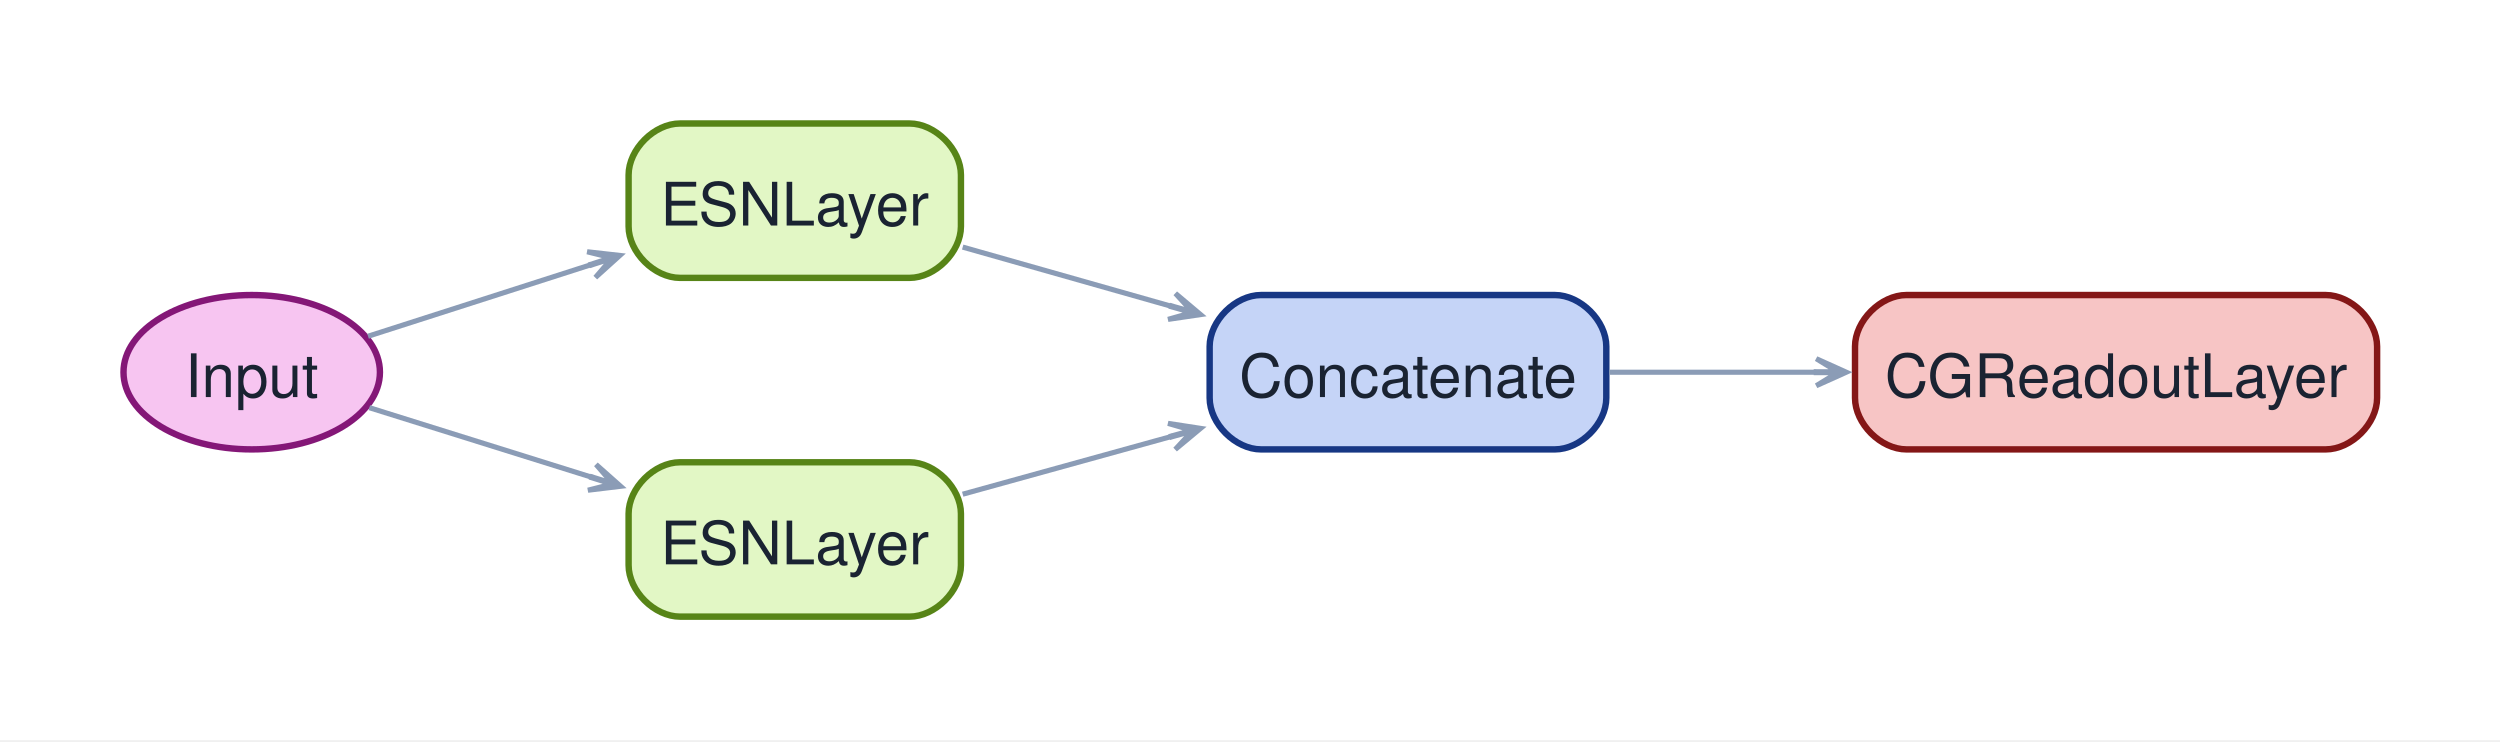
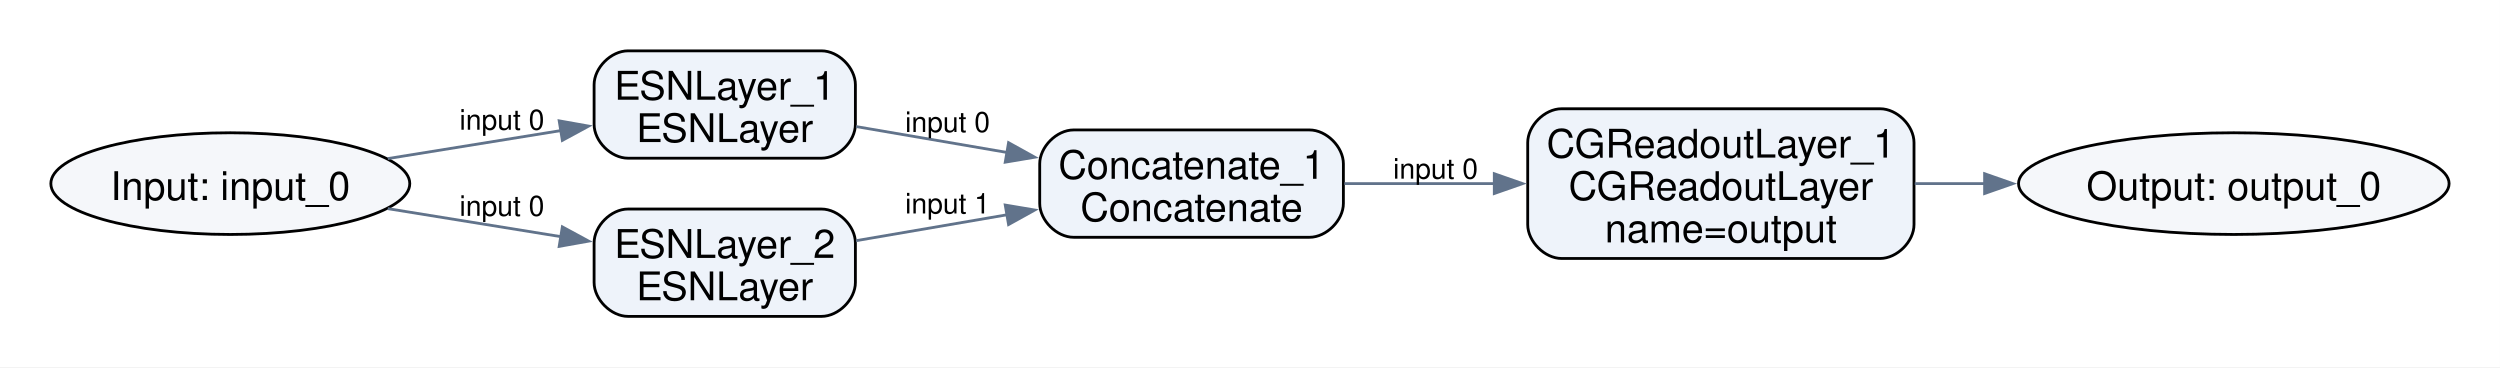
- <svg xmlns="http://www.w3.org/2000/svg" width="583pt" height="173pt" viewBox="0.00 0.00 583.00 173.00">
-   <g id="graph0" class="graph" transform="scale(1 1) rotate(0) translate(28.8 143.8)">
-     <polygon fill="white" stroke="none" points="-28.8,28.8 -28.8,-143.8 554.34,-143.8 554.34,28.8 -28.8,28.8" />
+ <svg xmlns="http://www.w3.org/2000/svg" width="885pt" height="130pt" viewBox="0.00 0.00 885.00 130.00">
+   <g id="graph0" class="graph" transform="scale(1 1) rotate(0) translate(18 112)">
+     <polygon fill="white" stroke="none" points="-18,18 -18,-112 866.98,-112 866.98,18 -18,18" />
    <g id="node1" class="node">
-       <ellipse fill="#f7c5f1" stroke="#841777" stroke-width="1.5" cx="29.9" cy="-57" rx="29.9" ry="18" />
-       <text xml:space="preserve" text-anchor="middle" x="29.9" y="-51.2" font-family="Helvetica Neue,Helvetica,Arial,sans-serif" font-size="14.00" fill="#1a2332">Input</text>
+       <ellipse fill="#f5f7fa" stroke="black" cx="63.53" cy="-47" rx="63.53" ry="18" />
+       <text xml:space="preserve" text-anchor="middle" x="63.53" y="-41.2" font-family="Helvetica,sans-Serif" font-size="14.00">Input: input_0</text>
+     </g>
+     <g id="node3" class="node">
+       <path fill="#eef3fa" stroke="black" d="M272.81,-94C272.81,-94 204.31,-94 204.31,-94 198.31,-94 192.31,-88 192.31,-82 192.31,-82 192.31,-68 192.31,-68 192.31,-62 198.31,-56 204.31,-56 204.31,-56 272.81,-56 272.81,-56 278.81,-56 284.81,-62 284.81,-68 284.81,-68 284.81,-82 284.81,-82 284.81,-88 278.81,-94 272.81,-94" />
+       <text xml:space="preserve" text-anchor="middle" x="238.56" y="-76.7" font-family="Helvetica,sans-Serif" font-size="14.00">ESNLayer_1</text>
+       <text xml:space="preserve" text-anchor="middle" x="238.56" y="-61.7" font-family="Helvetica,sans-Serif" font-size="14.00">ESNLayer</text>
+     </g>
+     <g id="edge1" class="edge">
+       <path fill="none" stroke="#61738b" d="M119.28,-55.86C138.81,-59.02 160.85,-62.59 180.57,-65.78" />
+       <polygon fill="#61738b" stroke="#61738b" points="179.95,-69.22 190.38,-67.36 181.07,-62.31 179.95,-69.22" />
+       <text xml:space="preserve" text-anchor="middle" x="159.69" y="-66.08" font-family="Helvetica,sans-Serif" font-size="10.00">input 0</text>
+     </g>
+     <g id="node4" class="node">
+       <path fill="#eef3fa" stroke="black" d="M272.81,-38C272.81,-38 204.31,-38 204.31,-38 198.31,-38 192.31,-32 192.31,-26 192.31,-26 192.31,-12 192.31,-12 192.31,-6 198.31,0 204.31,0 204.31,0 272.81,0 272.81,0 278.81,0 284.81,-6 284.81,-12 284.81,-12 284.81,-26 284.81,-26 284.81,-32 278.81,-38 272.81,-38" />
+       <text xml:space="preserve" text-anchor="middle" x="238.56" y="-20.7" font-family="Helvetica,sans-Serif" font-size="14.00">ESNLayer_2</text>
+       <text xml:space="preserve" text-anchor="middle" x="238.56" y="-5.7" font-family="Helvetica,sans-Serif" font-size="14.00">ESNLayer</text>
+     </g>
+     <g id="edge2" class="edge">
+       <path fill="none" stroke="#61738b" d="M119.28,-38.14C138.81,-34.98 160.85,-31.41 180.57,-28.22" />
+       <polygon fill="#61738b" stroke="#61738b" points="181.07,-31.69 190.38,-26.64 179.95,-24.78 181.07,-31.69" />
+       <text xml:space="preserve" text-anchor="middle" x="159.69" y="-35.59" font-family="Helvetica,sans-Serif" font-size="10.00">input 0</text>
    </g>
    <g id="node2" class="node">
-       <path fill="#e2f7c5" stroke="#578417" stroke-width="1.5" d="M183.29,-115C183.29,-115 129.79,-115 129.79,-115 123.79,-115 117.79,-109 117.79,-103 117.79,-103 117.79,-91 117.79,-91 117.79,-85 123.79,-79 129.79,-79 129.79,-79 183.29,-79 183.29,-79 189.29,-79 195.29,-85 195.29,-91 195.29,-91 195.29,-103 195.29,-103 195.29,-109 189.29,-115 183.29,-115" />
-       <text xml:space="preserve" text-anchor="middle" x="156.54" y="-91.2" font-family="Helvetica Neue,Helvetica,Arial,sans-serif" font-size="14.00" fill="#1a2332">ESNLayer</text>
+       <ellipse fill="#f5f7fa" stroke="black" cx="772.77" cy="-47" rx="76.21" ry="18" />
+       <text xml:space="preserve" text-anchor="middle" x="772.77" y="-41.2" font-family="Helvetica,sans-Serif" font-size="14.00">Output: output_0</text>
    </g>
-     <g id="edge1" class="edge">
-       <path fill="none" stroke="#8b9cb6" stroke-width="1.2" d="M57.03,-65.39C72.13,-70.23 91.58,-76.47 109.2,-82.13" />
-       <polygon fill="#8b9cb6" stroke="#8b9cb6" stroke-width="1.2" points="115.75,-84.23 108.12,-85.09 113.78,-83.7 109.05,-82.19 109.09,-82.09 109.12,-82 113.84,-83.51 110.05,-79.09 115.75,-84.23" />
-     </g>
-     <g id="node3" class="node">
-       <path fill="#e2f7c5" stroke="#578417" stroke-width="1.5" d="M183.29,-36C183.29,-36 129.79,-36 129.79,-36 123.79,-36 117.79,-30 117.79,-24 117.79,-24 117.79,-12 117.79,-12 117.79,-6 123.79,0 129.79,0 129.79,0 183.29,0 183.29,0 189.29,0 195.29,-6 195.29,-12 195.29,-12 195.29,-24 195.29,-24 195.29,-30 189.29,-36 183.29,-36" />
-       <text xml:space="preserve" text-anchor="middle" x="156.54" y="-12.2" font-family="Helvetica Neue,Helvetica,Arial,sans-serif" font-size="14.00" fill="#1a2332">ESNLayer</text>
-     </g>
-     <g id="edge2" class="edge">
-       <path fill="none" stroke="#8b9cb6" stroke-width="1.2" d="M57.33,-48.73C72.45,-44 91.85,-37.93 109.41,-32.44" />
-       <polygon fill="#8b9cb6" stroke="#8b9cb6" stroke-width="1.2" points="115.93,-30.4 110.19,-35.49 114.01,-31.1 109.27,-32.58 109.24,-32.49 109.21,-32.39 113.95,-30.91 108.3,-29.48 115.93,-30.4" />
-     </g>
-     <g id="node4" class="node">
-       <path fill="#c5d4f7" stroke="#173784" stroke-width="1.5" d="M333.79,-75C333.79,-75 265.29,-75 265.29,-75 259.29,-75 253.29,-69 253.29,-63 253.29,-63 253.29,-51 253.29,-51 253.29,-45 259.29,-39 265.29,-39 265.29,-39 333.79,-39 333.79,-39 339.79,-39 345.79,-45 345.79,-51 345.79,-51 345.79,-63 345.79,-63 345.79,-69 339.79,-75 333.79,-75" />
-       <text xml:space="preserve" text-anchor="middle" x="299.54" y="-51.2" font-family="Helvetica Neue,Helvetica,Arial,sans-serif" font-size="14.00" fill="#1a2332">Concatenate</text>
+     <g id="node5" class="node">
+       <path fill="#eef3fa" stroke="black" d="M445.56,-66C445.56,-66 362.06,-66 362.06,-66 356.06,-66 350.06,-60 350.06,-54 350.06,-54 350.06,-40 350.06,-40 350.06,-34 356.06,-28 362.06,-28 362.06,-28 445.56,-28 445.56,-28 451.56,-28 457.56,-34 457.56,-40 457.56,-40 457.56,-54 457.56,-54 457.56,-60 451.56,-66 445.56,-66" />
+       <text xml:space="preserve" text-anchor="middle" x="403.81" y="-48.7" font-family="Helvetica,sans-Serif" font-size="14.00">Concatenate_1</text>
+       <text xml:space="preserve" text-anchor="middle" x="403.81" y="-33.7" font-family="Helvetica,sans-Serif" font-size="14.00">Concatenate</text>
    </g>
    <g id="edge3" class="edge">
-       <path fill="none" stroke="#8b9cb6" stroke-width="1.2" d="M195.7,-86.18C210.77,-81.9 228.36,-76.91 244.68,-72.28" />
-       <polygon fill="#8b9cb6" stroke="#8b9cb6" stroke-width="1.2" points="251.17,-70.44 245.3,-75.38 249.24,-71.09 244.46,-72.45 244.44,-72.35 244.41,-72.25 249.18,-70.9 243.58,-69.32 251.17,-70.44" />
+       <path fill="none" stroke="#61738b" d="M285.04,-67.2C301.6,-64.36 320.65,-61.09 338.54,-58.02" />
+       <polygon fill="#61738b" stroke="#61738b" points="339.03,-61.49 348.3,-56.35 337.85,-54.59 339.03,-61.49" />
+       <text xml:space="preserve" text-anchor="middle" x="317.44" y="-65.26" font-family="Helvetica,sans-Serif" font-size="10.00">input 0</text>
    </g>
    <g id="edge4" class="edge">
-       <path fill="none" stroke="#8b9cb6" stroke-width="1.2" d="M195.7,-28.55C210.77,-32.72 228.36,-37.59 244.68,-42.1" />
-       <polygon fill="#8b9cb6" stroke="#8b9cb6" stroke-width="1.2" points="251.17,-43.9 243.58,-45.07 249.18,-43.45 244.39,-42.13 244.42,-42.03 244.45,-41.93 249.23,-43.26 245.26,-38.99 251.17,-43.9" />
+       <path fill="none" stroke="#61738b" d="M285.04,-26.8C301.6,-29.64 320.65,-32.91 338.54,-35.98" />
+       <polygon fill="#61738b" stroke="#61738b" points="337.85,-39.41 348.3,-37.65 339.03,-32.51 337.85,-39.41" />
+       <text xml:space="preserve" text-anchor="middle" x="317.44" y="-36.43" font-family="Helvetica,sans-Serif" font-size="10.00">input 1</text>
    </g>
-     <g id="node5" class="node">
-       <path fill="#f7c5c5" stroke="#841717" stroke-width="1.5" d="M513.54,-75C513.54,-75 415.79,-75 415.79,-75 409.79,-75 403.79,-69 403.79,-63 403.79,-63 403.79,-51 403.79,-51 403.79,-45 409.79,-39 415.79,-39 415.79,-39 513.54,-39 513.54,-39 519.54,-39 525.54,-45 525.54,-51 525.54,-51 525.54,-63 525.54,-63 525.54,-69 519.54,-75 513.54,-75" />
-       <text xml:space="preserve" text-anchor="middle" x="464.67" y="-51.2" font-family="Helvetica Neue,Helvetica,Arial,sans-serif" font-size="14.00" fill="#1a2332">CGReadoutLayer</text>
+     <g id="node6" class="node">
+       <path fill="#eef3fa" stroke="black" d="M647.56,-73.5C647.56,-73.5 534.81,-73.5 534.81,-73.5 528.81,-73.5 522.81,-67.5 522.81,-61.5 522.81,-61.5 522.81,-32.5 522.81,-32.5 522.81,-26.5 528.81,-20.5 534.81,-20.5 534.81,-20.5 647.56,-20.5 647.56,-20.5 653.56,-20.5 659.56,-26.5 659.56,-32.5 659.56,-32.5 659.56,-61.5 659.56,-61.5 659.56,-67.5 653.56,-73.5 647.56,-73.5" />
+       <text xml:space="preserve" text-anchor="middle" x="591.19" y="-56.2" font-family="Helvetica,sans-Serif" font-size="14.00">CGReadoutLayer_1</text>
+       <text xml:space="preserve" text-anchor="middle" x="591.19" y="-41.2" font-family="Helvetica,sans-Serif" font-size="14.00">CGReadoutLayer</text>
+       <text xml:space="preserve" text-anchor="middle" x="591.19" y="-26.2" font-family="Helvetica,sans-Serif" font-size="14.00">name=output</text>
    </g>
    <g id="edge5" class="edge">
-       <path fill="none" stroke="#8b9cb6" stroke-width="1.2" d="M346.42,-57C361.42,-57 378.44,-57 394.76,-57" />
-       <polygon fill="#8b9cb6" stroke="#8b9cb6" stroke-width="1.2" points="401.75,-57 394.75,-60.15 399.72,-57.1 394.75,-57.1 394.75,-57 394.75,-56.9 399.72,-56.9 394.75,-53.85 401.75,-57" />
+       <path fill="none" stroke="#61738b" d="M457.93,-47C474.51,-47 493.17,-47 511.13,-47" />
+       <polygon fill="#61738b" stroke="#61738b" points="510.98,-50.5 520.98,-47 510.98,-43.5 510.98,-50.5" />
+       <text xml:space="preserve" text-anchor="middle" x="490.19" y="-48.75" font-family="Helvetica,sans-Serif" font-size="10.00">input 0</text>
+     </g>
+     <g id="edge6" class="edge">
+       <path fill="none" stroke="#61738b" d="M659.82,-47C667.96,-47 676.35,-47 684.71,-47" />
+       <polygon fill="#61738b" stroke="#61738b" points="684.55,-50.5 694.55,-47 684.55,-43.5 684.55,-50.5" />
    </g>
  </g>
</svg>
